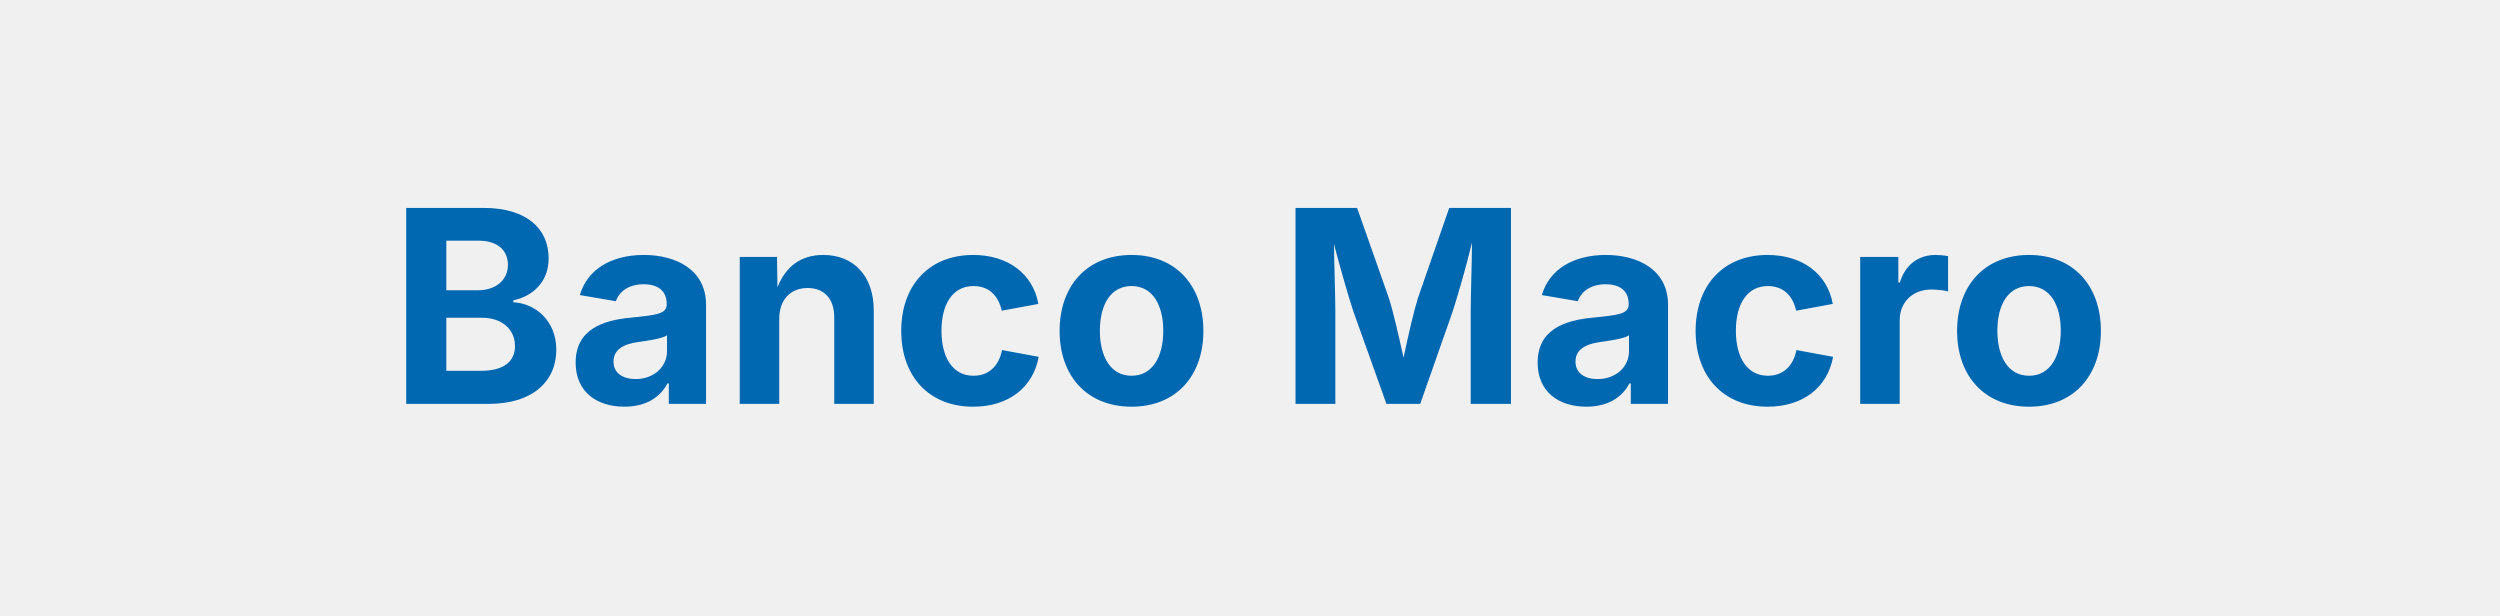
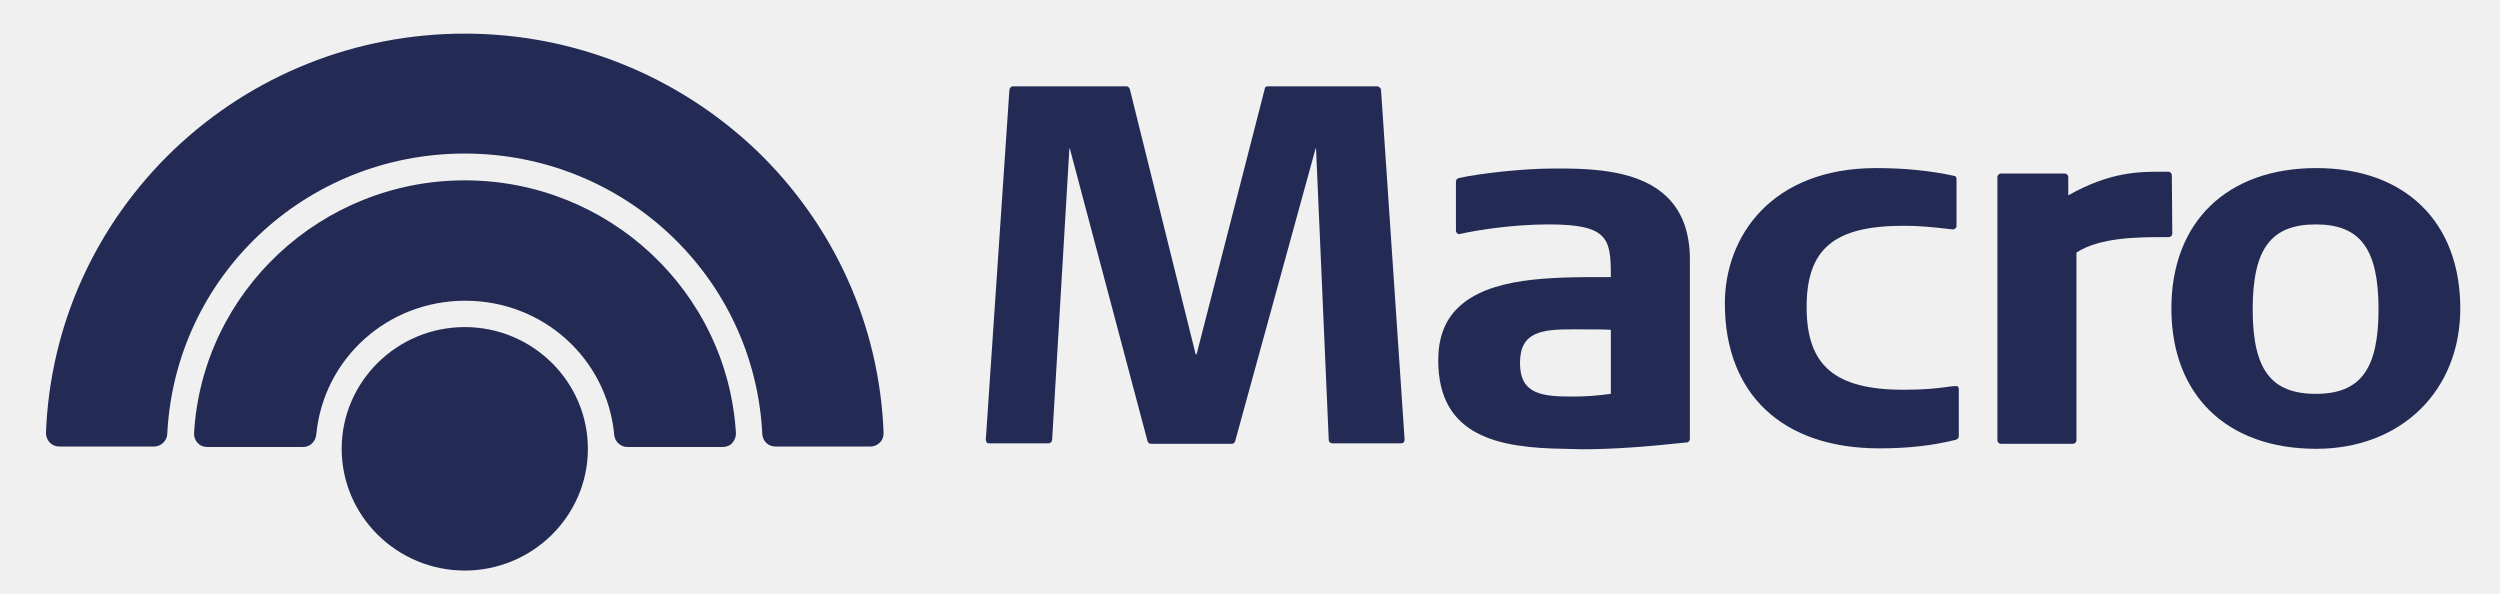
- <svg xmlns="http://www.w3.org/2000/svg" viewBox="0 0 260 64" width="260" height="64" role="img" aria-label="Banco Macro">
-   <text x="130" y="42" text-anchor="middle" font-family="Inter, system-ui, sans-serif" font-size="28" font-weight="700" fill="#0067B1">Banco Macro</text>
+ <svg xmlns="http://www.w3.org/2000/svg" xmlns:xlink="http://www.w3.org/1999/xlink" xml:space="preserve" width="400" height="95" style="clip-rule:evenodd;fill-rule:evenodd;image-rendering:optimizeQuality;shape-rendering:geometricPrecision;text-rendering:geometricPrecision" viewBox="0 0 400 95" id="svg3317" version="1.1">
+   <defs id="defs3319">
+     <style type="text/css" id="style3321">
+    
+     .fil1 {fill:white}
+     .fil4 {fill:#0093DD;fill-rule:nonzero}
+     .fil3 {fill:url(#id0)}
+     .fil0 {fill:url(#id1)}
+     .fil2 {fill:url(#id2)}
+    
+   </style>
+     <linearGradient id="id0" gradientUnits="userSpaceOnUse" x1="77.918" y1="55.316" x2="77.918" y2="100.781">
+       <stop offset="0" style="stop-color:#75C5F0" id="stop3324" />
+       <stop offset="0.51" style="stop-color:#0093DD" id="stop3326" />
+       <stop offset="1" style="stop-color:#B6DDC7" id="stop3328" />
+     </linearGradient>
+     <linearGradient id="id1" gradientUnits="userSpaceOnUse" x1="77.918" y1="8.082" x2="77.918" y2="77.803">
+       <stop offset="0" style="stop-color:#75C5F0" id="stop3331" />
+       <stop offset="0.541" style="stop-color:#007CC3" id="stop3333" />
+       <stop offset="1" style="stop-color:white" id="stop3335" />
+     </linearGradient>
+     <linearGradient id="id2" gradientUnits="userSpaceOnUse" href="#id1" x1="77.918" y1="30.465" x2="77.918" y2="77.802">
+   </linearGradient>
+     <linearGradient xlink:href="#id1-9" id="linearGradient3379-4" gradientUnits="userSpaceOnUse" x1="77.918" y1="8.082" x2="77.918" y2="77.803" />
+     <linearGradient id="id1-9" gradientUnits="userSpaceOnUse" x1="77.918" y1="8.082" x2="77.918" y2="77.803">
+       <stop offset="0" style="stop-color:#75C5F0" id="stop3331-3" />
+       <stop offset="0.541" style="stop-color:#007CC3" id="stop3333-1" />
+       <stop offset="1" style="stop-color:white" id="stop3335-1" />
+     </linearGradient>
+   </defs>
+   <g id="g86" transform="matrix(0.7267954,0,0,0.7267954,-14.01367,-0.07099302)" style="fill:#232b54;fill-opacity:1">
+     <path id="path12" d="M 121.6,39.8 C 90,39.8 63.8,64.3 62,95.5 c 0,0.8 0.2,1.5 0.8,2.1 0.5,0.6 1.3,0.9 2.1,0.9 H 86 c 1.5,0 2.7,-1.1 2.9,-2.7 1.6,-16.8 15.7,-29.5 32.8,-29.5 17.1,0 31.2,12.7 32.8,29.5 0.1,1.5 1.4,2.7 2.9,2.7 h 21 c 0.8,0 1.6,-0.3 2.1,-0.9 0.5,-0.6 0.8,-1.3 0.8,-2.1 -1.9,-31.3 -28.1,-55.7 -59.7,-55.7" class="st0" style="fill:#232b54;fill-opacity:1" />
+     <path id="path14" d="m 121.6,72.1 c -14.9,0 -27.1,12 -27.1,26.8 0,14.8 12.2,26.8 27.1,26.8 14.9,0 27.1,-12 27.1,-26.8 0,-14.8 -12.2,-26.8 -27.1,-26.8" class="st0" style="fill:#232b54;fill-opacity:1" />
+     <path id="path16" d="m 121.6,7.5 c -24,0 -46.8,9.1 -64.1,25.6 -17.2,16.5 -27.2,38.6 -28.1,62.3 0,0.8 0.3,1.5 0.8,2.1 0.6,0.6 1.3,0.9 2.1,0.9 h 20.9 c 1.5,0 2.8,-1.2 2.9,-2.7 1.7,-34.7 30.4,-61.8 65.5,-61.8 35,0 63.8,27.1 65.5,61.8 0.1,1.5 1.3,2.7 2.9,2.7 h 20.9 c 0.8,0 1.5,-0.3 2.1,-0.9 0.6,-0.6 0.8,-1.3 0.8,-2.1 C 212.9,71.7 202.9,49.6 185.7,33.1 168.4,16.7 145.6,7.5 121.6,7.5" class="st0" style="fill:#232b54;fill-opacity:1" />
+     <path id="path18" d="m 322.4,19.1 h -24 c -0.4,0 -0.7,0.2 -0.7,0.6 l -15,58.4 h -0.2 L 268,19.7 c -0.1,-0.3 -0.4,-0.6 -0.7,-0.6 h -25 c -0.4,0 -0.7,0.3 -0.8,0.7 l -5.2,77.1 c 0,0.2 0.1,0.4 0.2,0.6 0.1,0.2 0.4,0.2 0.6,0.2 h 13 c 0.4,0 0.7,-0.3 0.8,-0.7 l 3.8,-64.2 h 0.1 l 17.1,64.4 c 0.1,0.3 0.4,0.6 0.7,0.6 h 17.9 c 0.3,0 0.6,-0.2 0.7,-0.6 l 17.7,-64.4 h 0.1 l 2.8,64.2 c 0,0.4 0.4,0.7 0.8,0.7 h 15.1 c 0.2,0 0.4,-0.1 0.6,-0.2 0.1,-0.2 0.2,-0.4 0.2,-0.6 l -5.2,-77.1 c -0.1,-0.4 -0.5,-0.7 -0.9,-0.7" class="st0" style="fill:#232b54;fill-opacity:1" />
+     <path id="path20" d="m 361.1,37.2 c -6.2,0 -15.7,1 -20.7,2.1 -0.3,0.1 -0.6,0.4 -0.6,0.7 v 10.9 c 0,0.2 0.1,0.4 0.3,0.6 0.2,0.1 0.4,0.2 0.6,0.1 3.5,-0.8 11.5,-2.1 19.5,-2.1 13.3,0 13.7,3.2 13.7,11.6 h -1.2 c -12,0 -25.6,0 -32.5,6.8 -2.9,2.8 -4.3,6.7 -4.3,11.5 0,16.8 13.3,19.3 27.7,19.5 1.3,0 2.6,0.1 3.9,0.1 6.7,0 13.7,-0.5 23.1,-1.5 0.4,0 0.7,-0.4 0.7,-0.8 V 57.2 c 0,-5.9 -1.7,-10.5 -5,-13.7 -5.8,-5.7 -15.5,-6.4 -25.2,-6.3 m 12.8,35.5 v 14.1 c -3,0.4 -5.5,0.6 -8.4,0.6 -6.8,0 -11.6,-0.5 -11.6,-7.4 0,-6.9 4.8,-7.4 11.6,-7.4 4.1,0 6.9,0 8.4,0.1" class="st0" style="fill:#232b54;fill-opacity:1" />
+     <path id="path22" d="m 449.5,85.1 -1,0.1 c -2.8,0.4 -5.5,0.7 -10.1,0.7 -15.2,0 -21.4,-5.3 -21.4,-18.2 0,-12.8 6,-17.9 21.4,-17.9 3.5,0 6.5,0.3 10.7,0.8 0.2,0 0.4,0 0.6,-0.2 0.2,-0.1 0.3,-0.3 0.3,-0.6 V 39.5 c 0,-0.4 -0.2,-0.7 -0.6,-0.7 -5,-1.1 -10.7,-1.7 -17.1,-1.7 -23,0 -33.3,15 -33.3,29.8 0,20 12.7,31.9 34,31.9 6.4,0 11.7,-0.6 16.9,-1.9 0.3,-0.1 0.6,-0.4 0.6,-0.7 V 85.7 c 0,-0.2 -0.1,-0.4 -0.3,-0.6 -0.3,0 -0.5,0 -0.7,0" class="st0" style="fill:#232b54;fill-opacity:1" />
+     <path id="path24" d="m 497.4,38.7 c 0,-0.4 -0.3,-0.8 -0.8,-0.8 h -1 c -5.2,0 -11.6,-0.1 -21,5.2 v -4 c 0,-0.4 -0.3,-0.8 -0.8,-0.8 h -14 c -0.4,0 -0.8,0.3 -0.8,0.8 V 97 c 0,0.4 0.3,0.8 0.8,0.8 h 15.8 c 0.4,0 0.8,-0.3 0.8,-0.8 V 55.7 c 5.2,-3.4 13.7,-3.4 19.4,-3.4 h 0.9 c 0.4,0 0.8,-0.3 0.8,-0.8 z" class="st0" style="fill:#232b54;fill-opacity:1" />
+     <path id="path26" d="m 529.2,37.1 c -19.7,0 -31.9,11.9 -31.9,30.9 0,19.1 12.2,30.9 31.9,30.9 18.6,0 31.7,-12.7 31.7,-30.9 0,-19.1 -12.2,-30.9 -31.7,-30.9 m 13.7,31.1 c 0,13.2 -4,18.6 -13.8,18.6 -9.9,0 -13.9,-5.4 -13.9,-18.6 0,-13.3 4,-18.7 13.9,-18.7 9.8,0 13.8,5.4 13.8,18.7" class="st0" style="fill:#232b54;fill-opacity:1" />
+   </g>
</svg>
